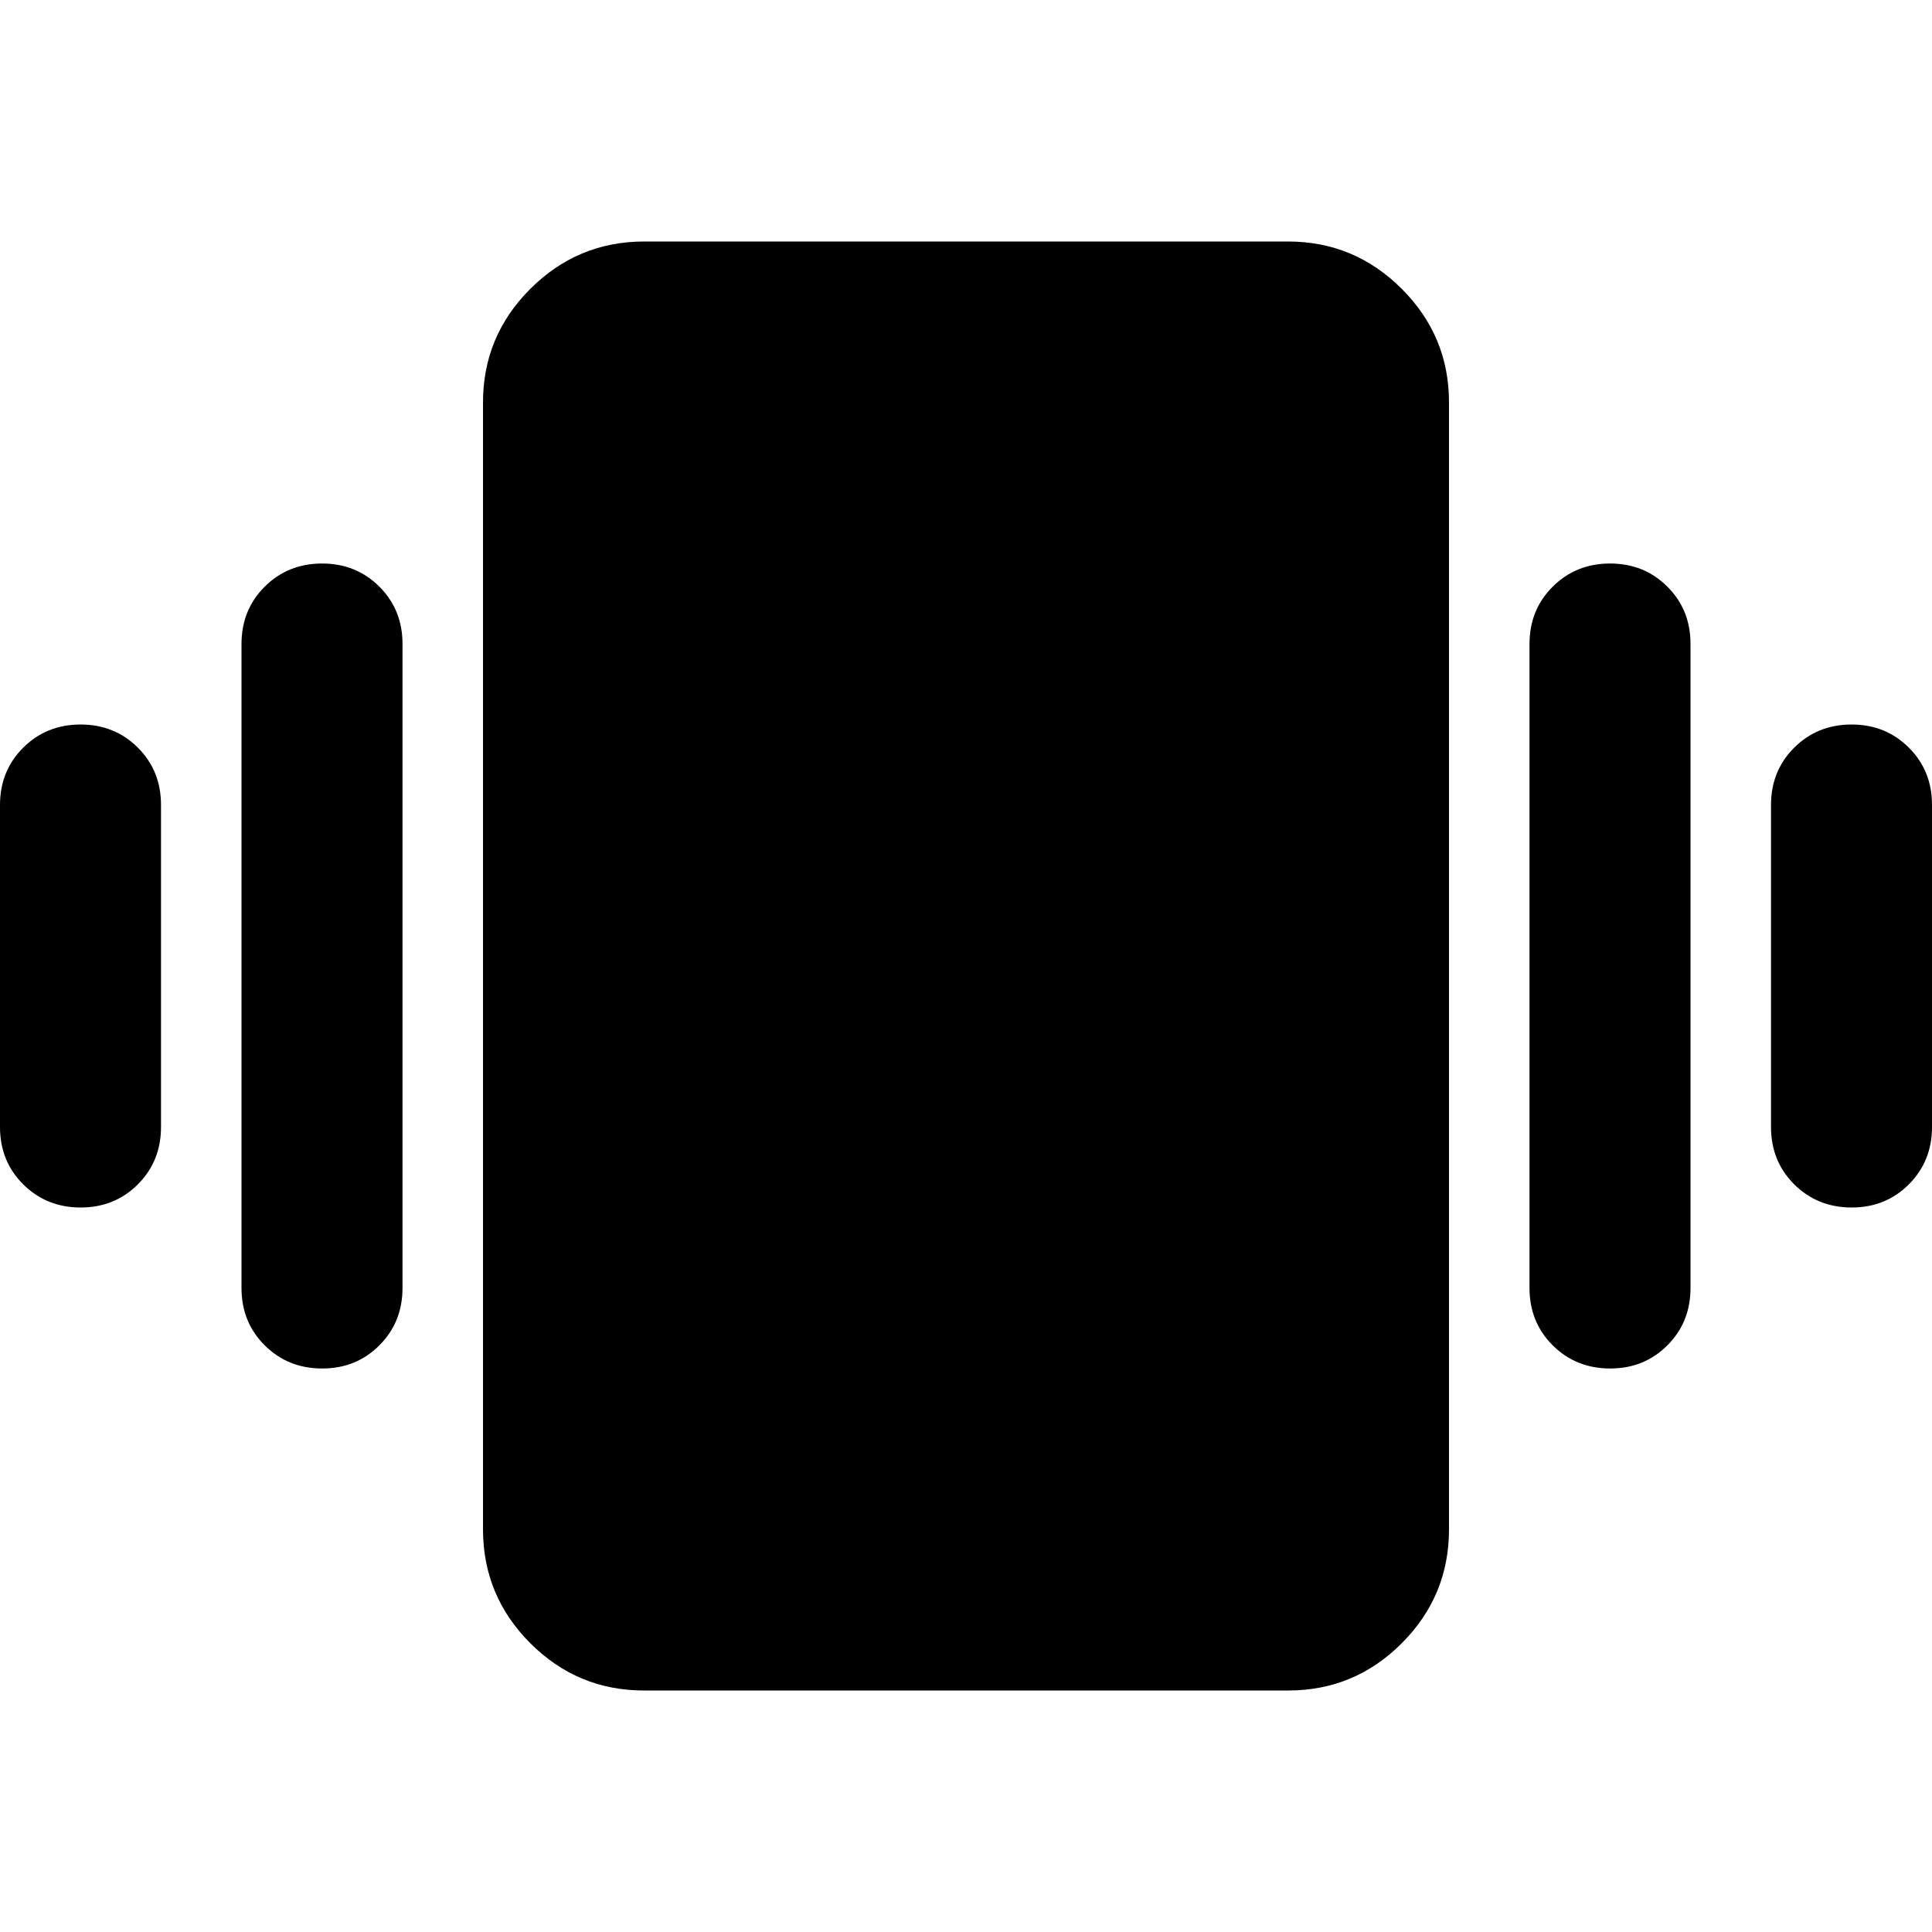
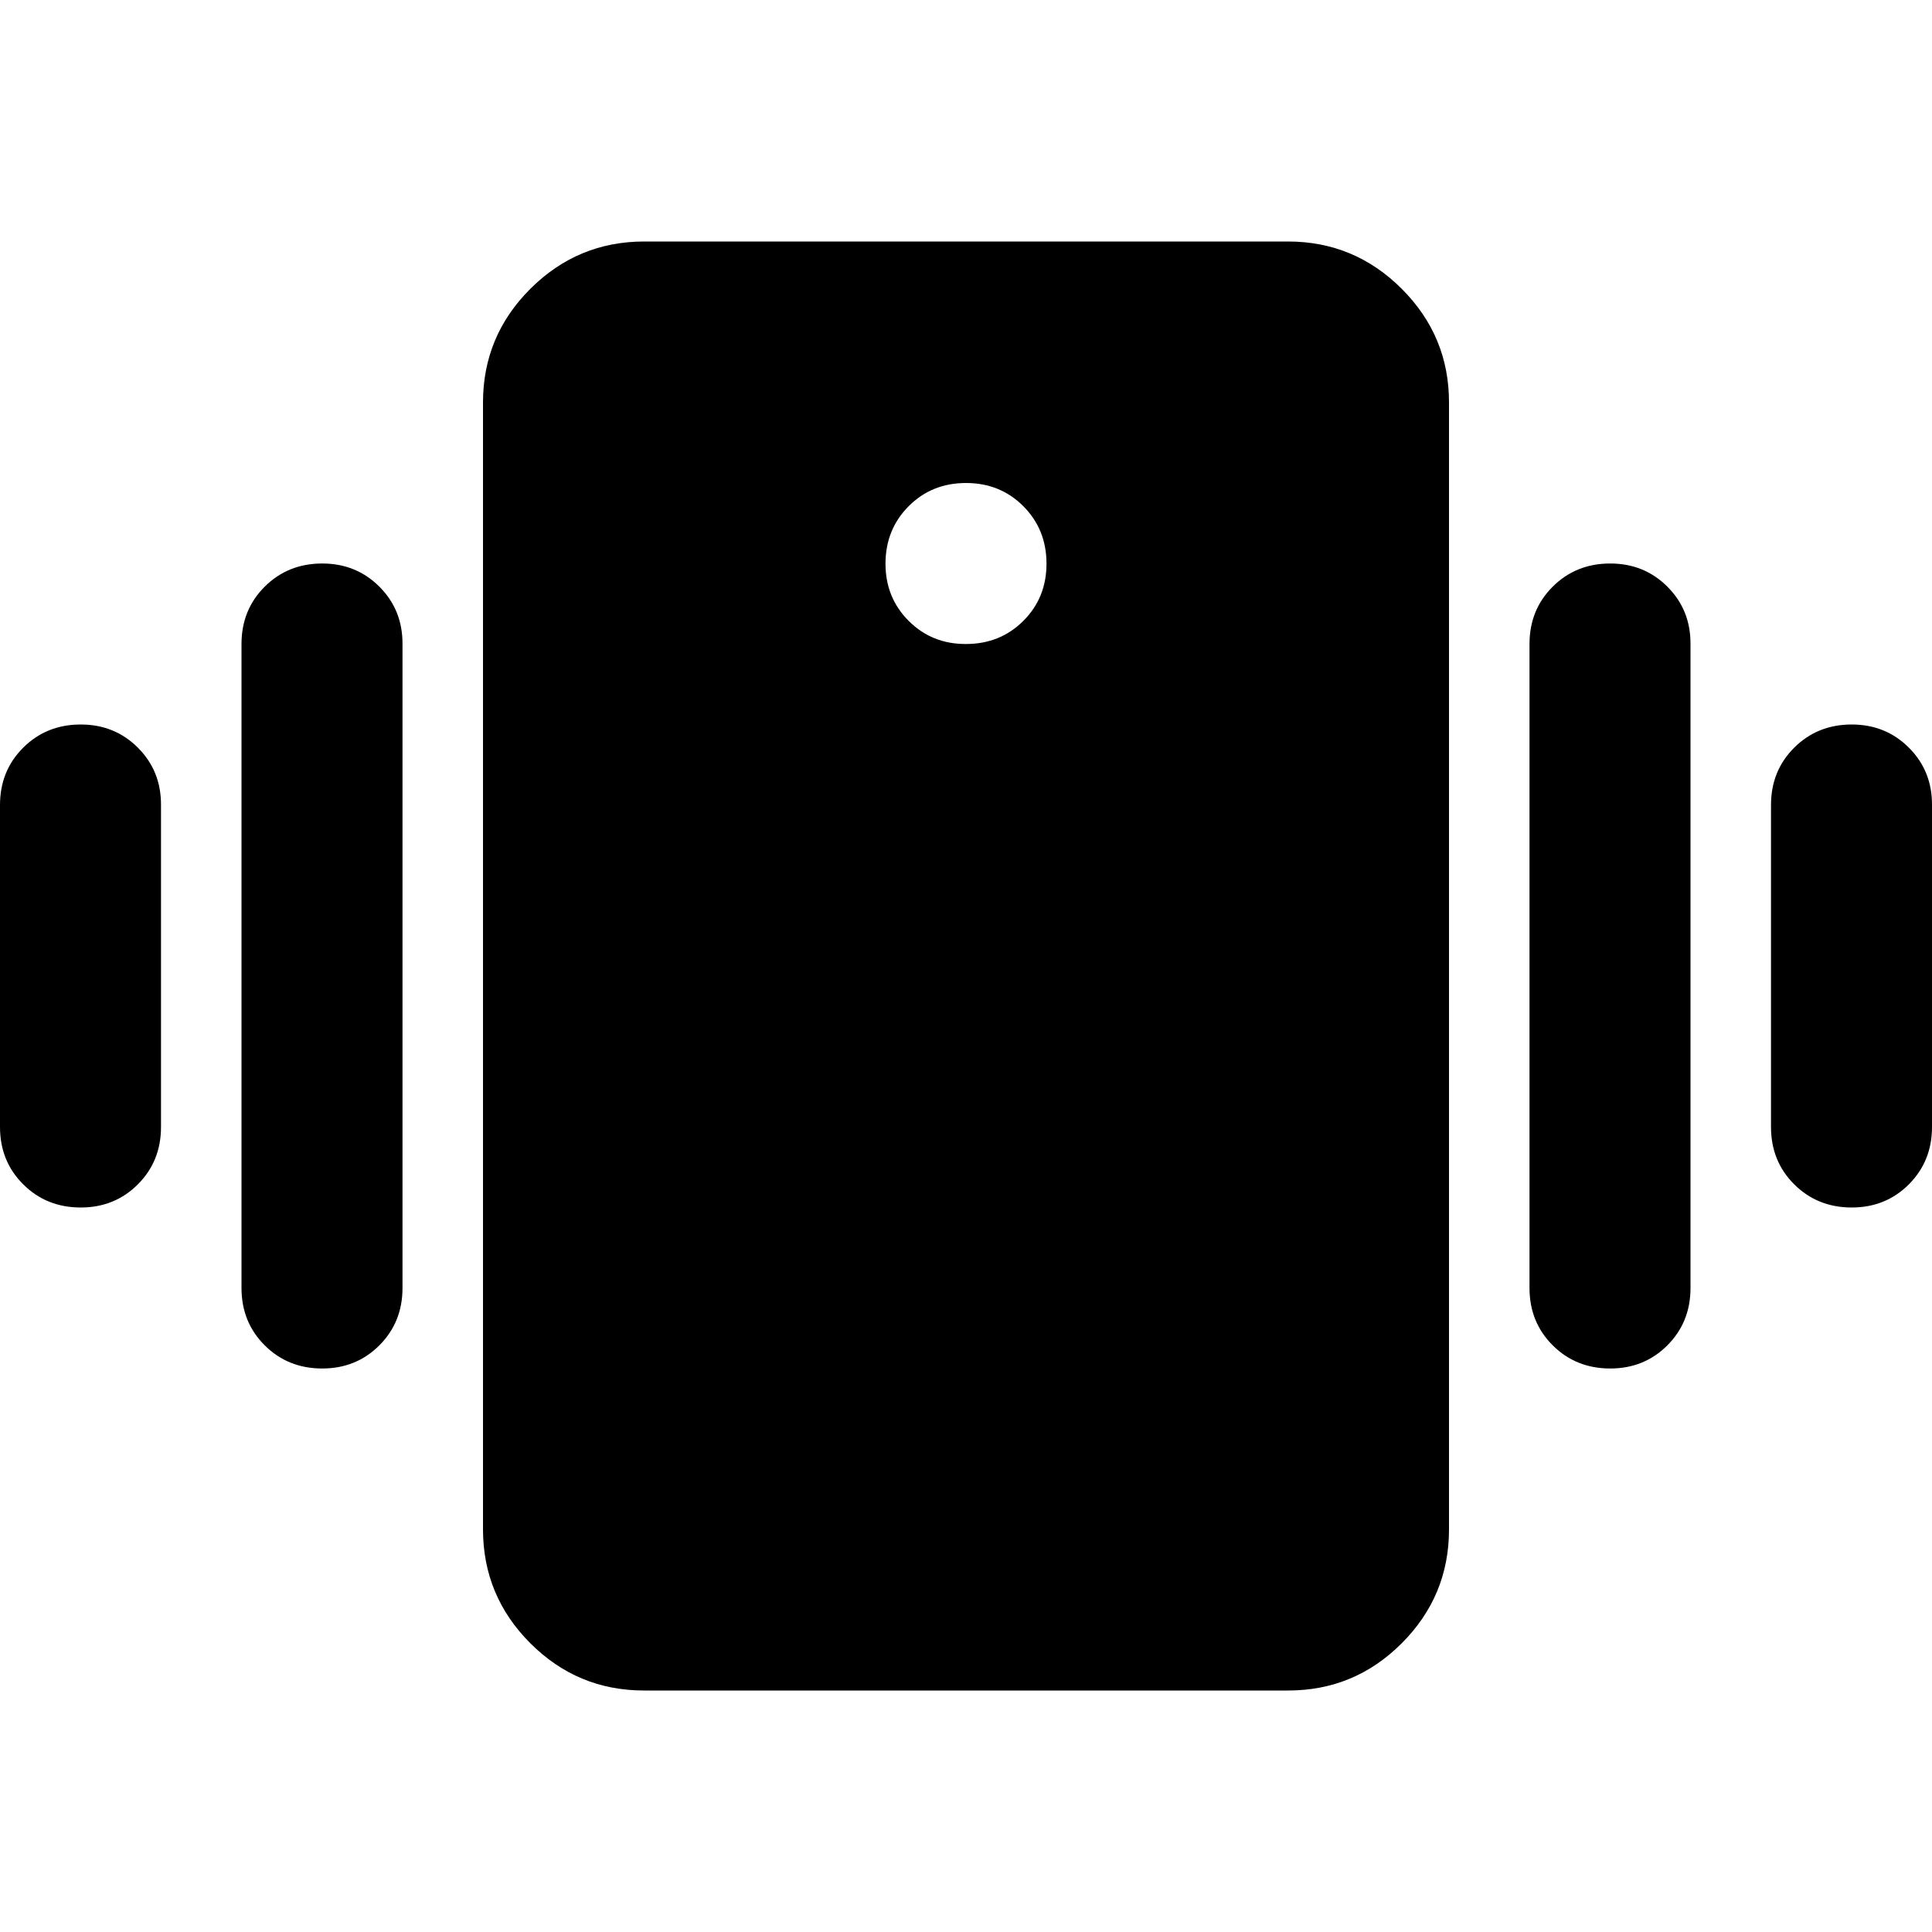
<svg xmlns="http://www.w3.org/2000/svg" viewBox="0 0 24 24" width="24" height="24">
-   <path fill="currentColor" d="M1 9q.425 0 .713.288T2 10v4q0 .425-.288.713T1 15t-.712-.288T0 14v-4q0-.425.288-.712T1 9m3-2q.425 0 .713.288T5 8v8q0 .425-.288.713T4 17t-.712-.288T3 16V8q0-.425.288-.712T4 7m19 2q.425 0 .713.288T24 10v4q0 .425-.288.713T23 15t-.712-.288T22 14v-4q0-.425.288-.712T23 9m-3-2q.425 0 .713.288T21 8v8q0 .425-.288.713T20 17t-.712-.288T19 16V8q0-.425.288-.712T20 7M8 21q-.825 0-1.412-.587T6 19V5q0-.825.588-1.412T8 3h8q.825 0 1.413.588T18 5v14q0 .825-.587 1.413T16 21z" />
+   <path fill="currentColor" d="M8 21q-.825 0-1.412-.587T6 19V5q0-.825.588-1.412T8 3h8q.825 0 1.413.588T18 5v14q0 .825-.587 1.413T16 21zm4-13q.425 0 .713-.288T13 7t-.288-.712T12 6t-.712.288T11 7t.288.713T12 8M0 14v-4q0-.425.288-.712T1 9t.713.288T2 10v4q0 .425-.288.713T1 15t-.712-.288T0 14m3 2V8q0-.425.288-.712T4 7t.713.288T5 8v8q0 .425-.288.713T4 17t-.712-.288T3 16m19-2v-4q0-.425.288-.712T23 9t.713.288T24 10v4q0 .425-.288.713T23 15t-.712-.288T22 14m-3 2V8q0-.425.288-.712T20 7t.713.288T21 8v8q0 .425-.288.713T20 17t-.712-.288T19 16" />
</svg>
